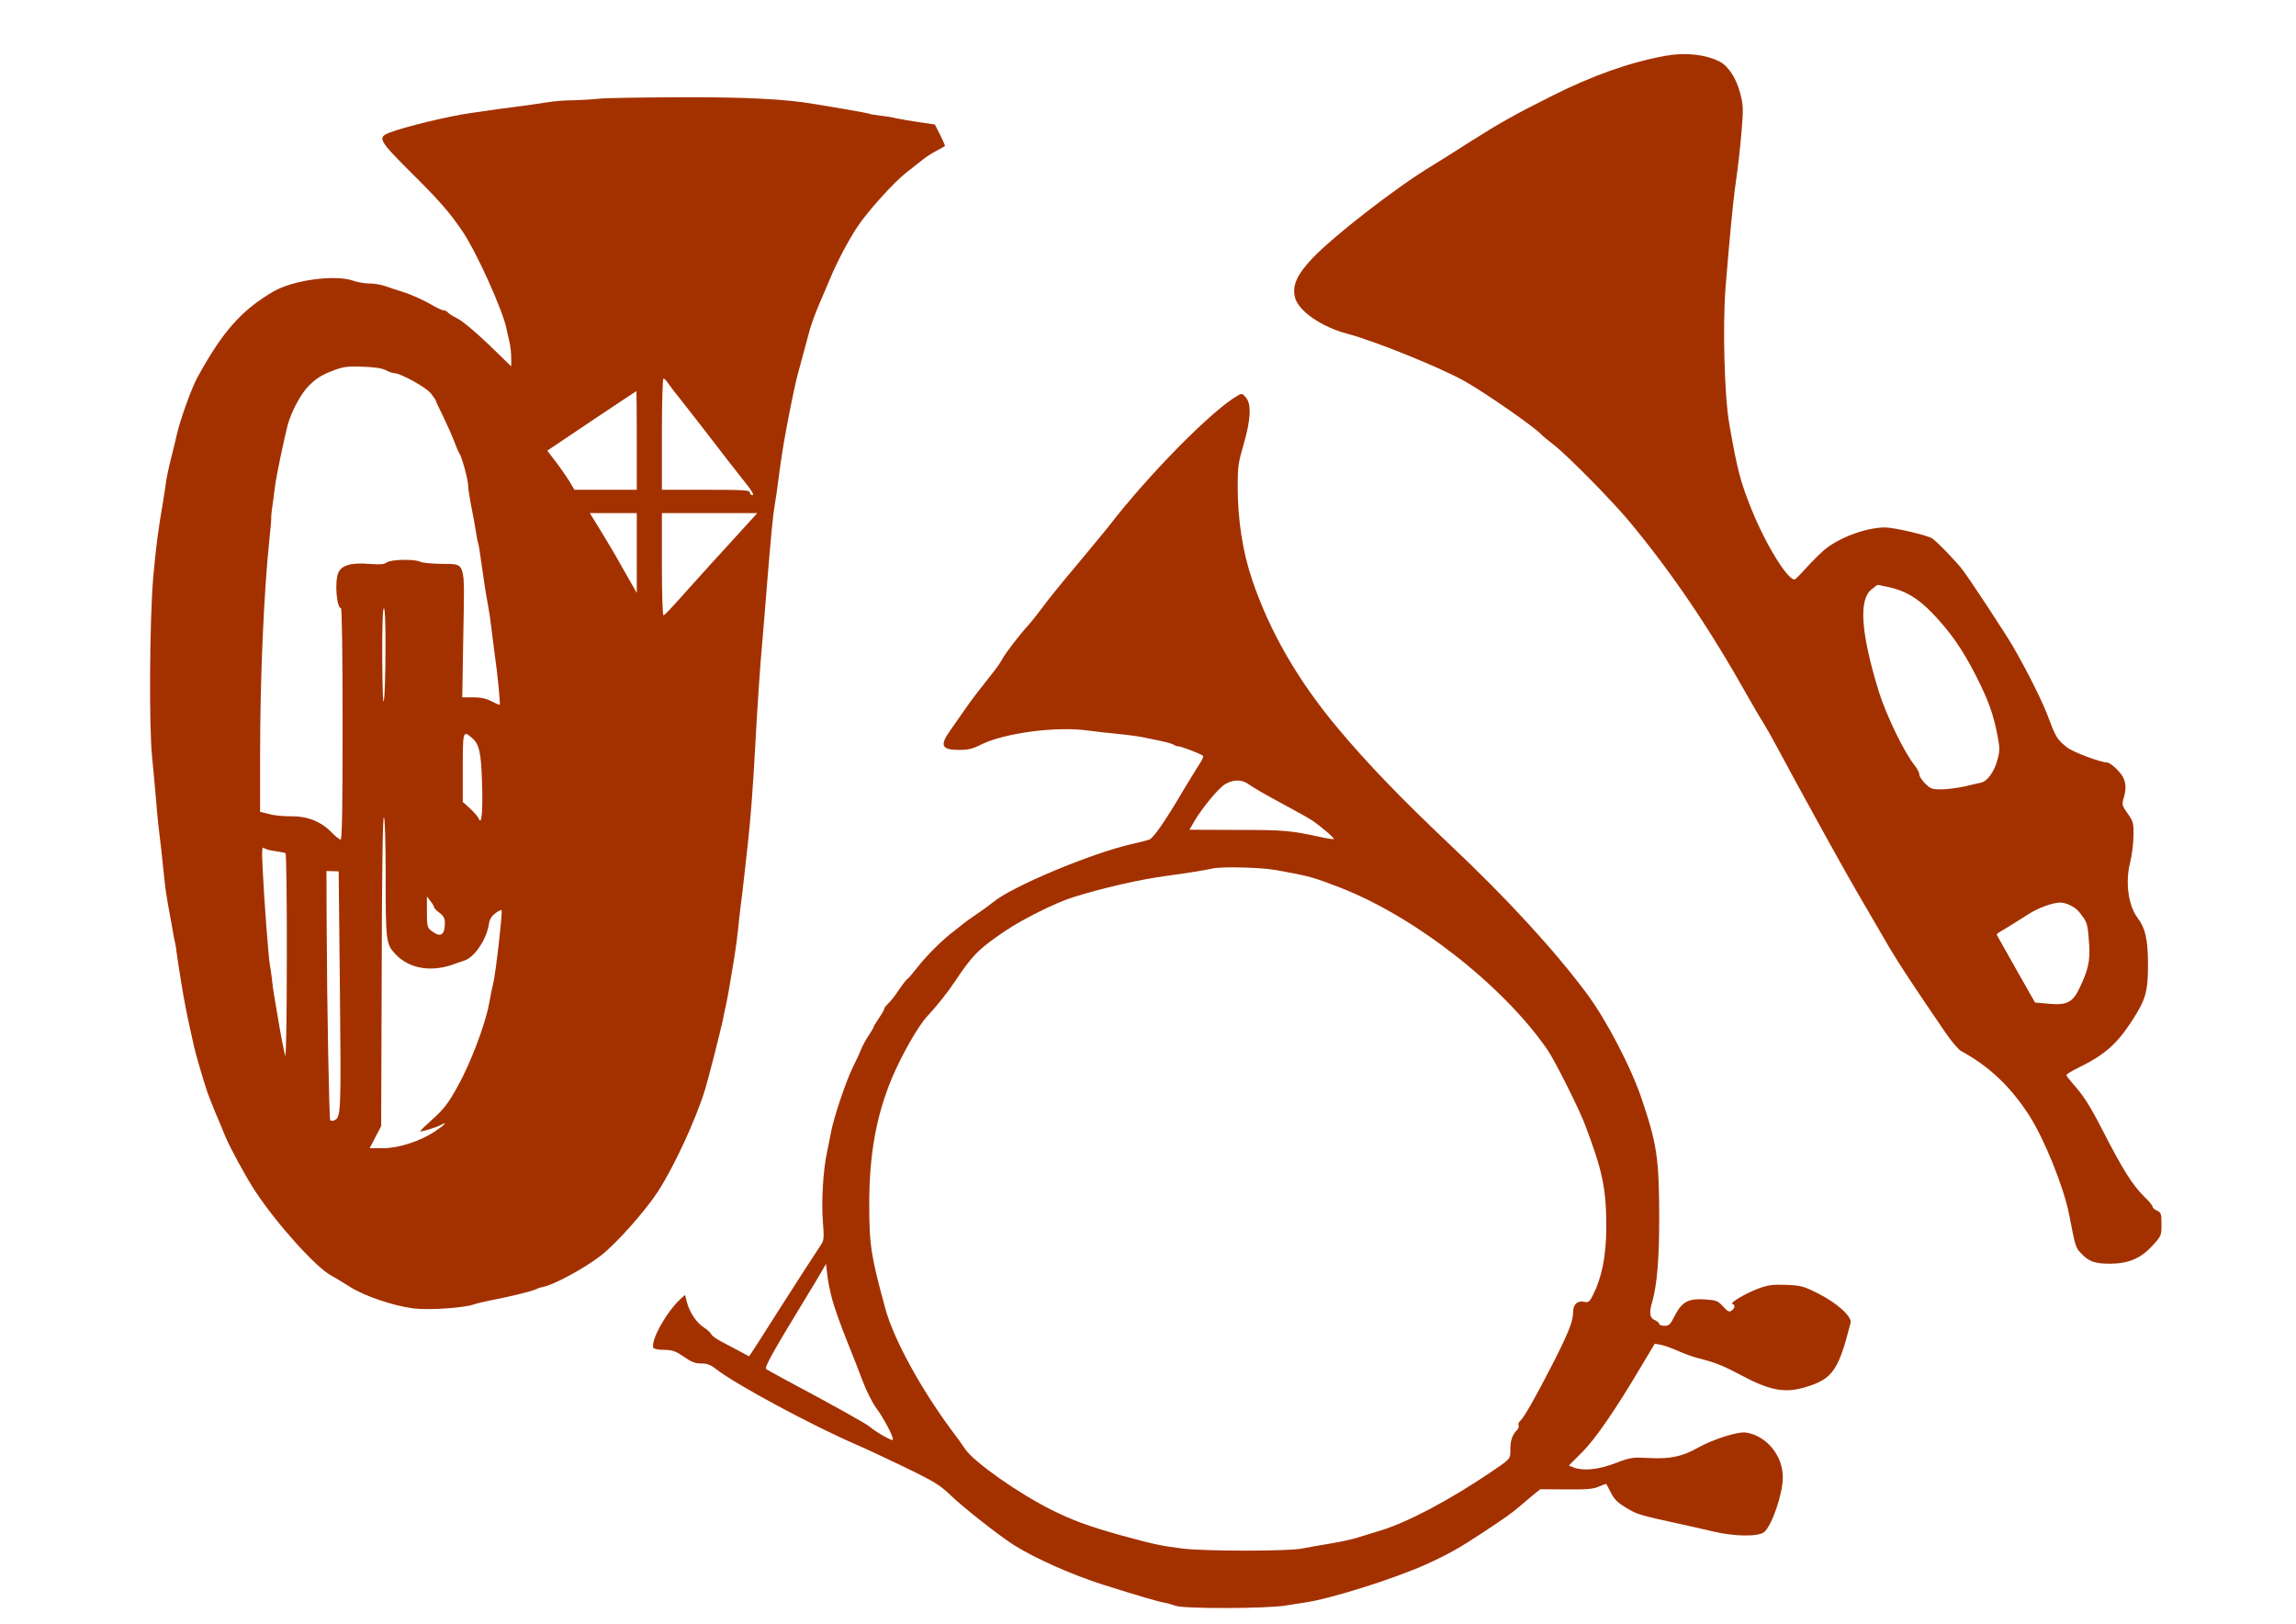
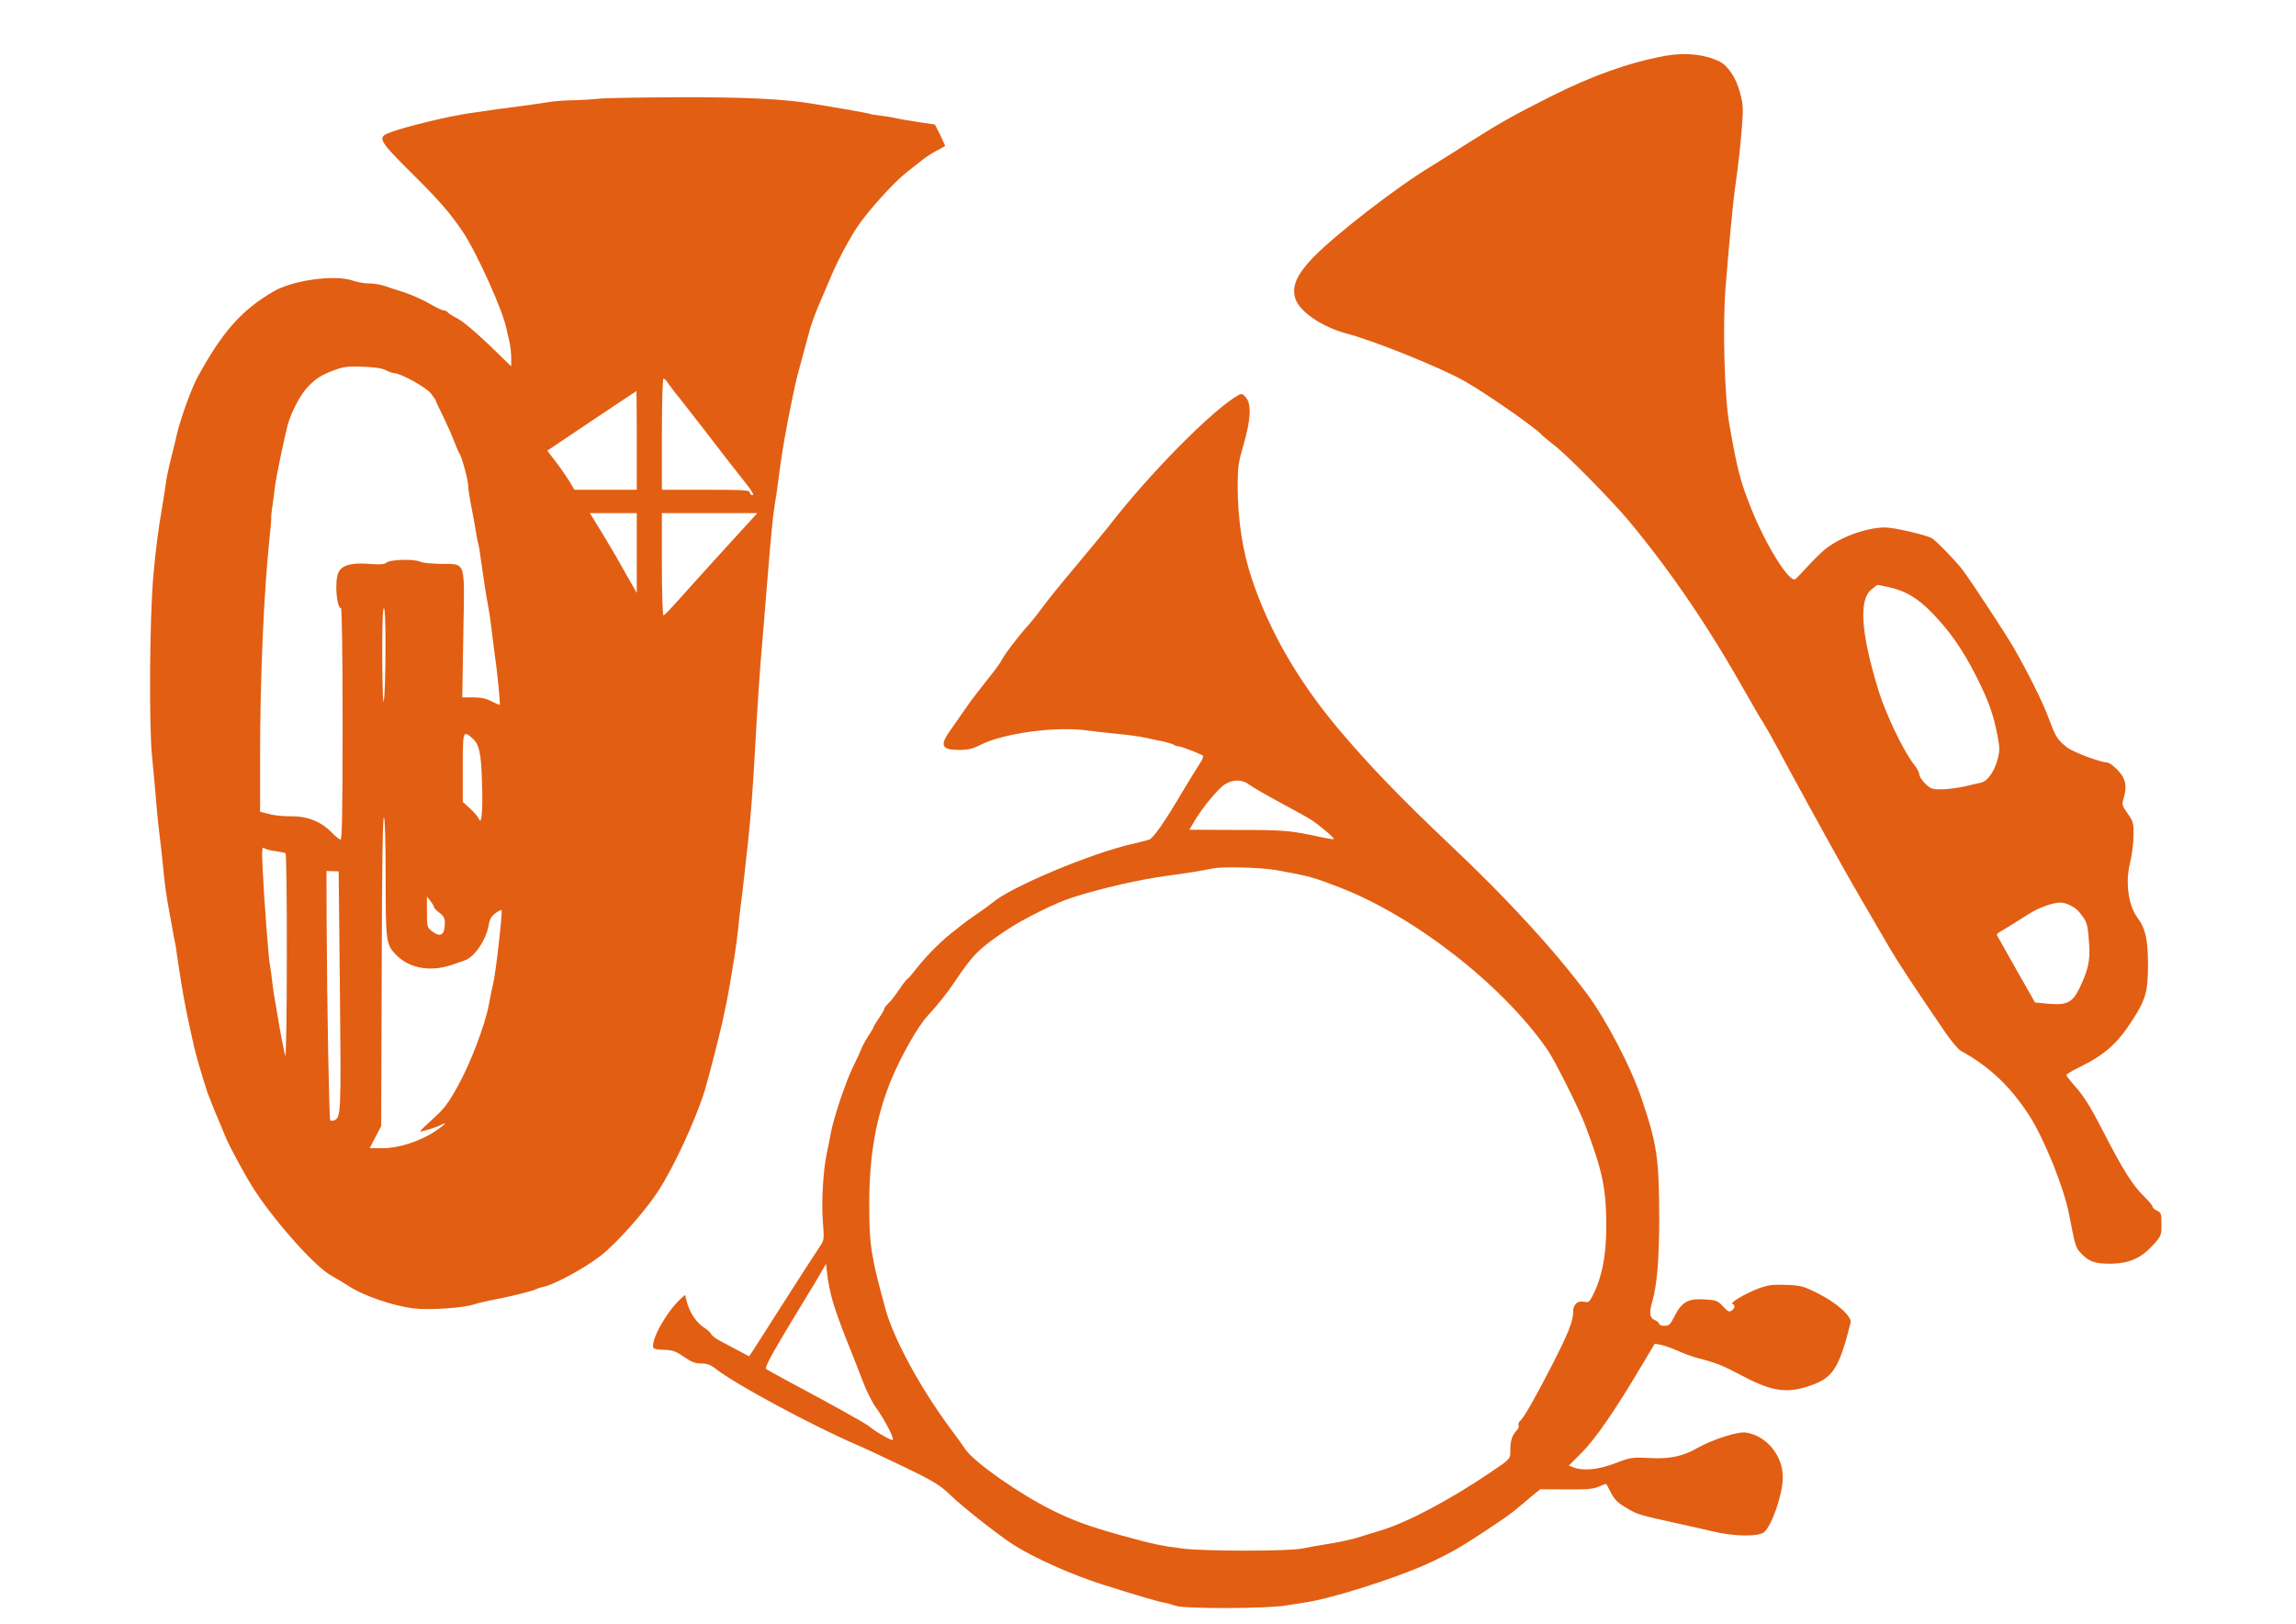
<svg xmlns="http://www.w3.org/2000/svg" version="1.0" width="1280pt" height="905pt" viewBox="0 0 1280 905" preserveAspectRatio="xMidYMid meet">
-   <g transform="translate(0,905) scale(0.1,-0.1)" fill="#a33100" stroke="none">
+   <g transform="translate(0,905) scale(0.1,-0.1)" fill="#e25e13" stroke="none">
    <path d="M9285 8739 c-202 -37 -408 -110 -640 -227 -201 -101 -278 -144 -438 -245 -89 -57 -191 -121 -227 -143 -197 -119 -540 -385 -662 -512 -88 -93 -116 -155 -98 -222 20 -74 147 -162 290 -200 152 -40 519 -188 654 -264 119 -67 395 -259 431 -300 6 -7 37 -32 70 -58 72 -55 324 -311 417 -423 236 -284 444 -590 655 -965 36 -63 76 -133 91 -155 14 -22 51 -87 82 -145 69 -130 272 -500 348 -635 50 -90 126 -222 277 -480 49 -83 137 -217 306 -464 35 -52 77 -102 93 -110 156 -85 275 -198 379 -359 85 -133 193 -401 222 -551 34 -176 37 -186 64 -214 45 -49 78 -61 166 -61 104 1 172 31 238 104 46 51 47 54 47 116 0 59 -2 65 -25 76 -14 6 -25 16 -25 23 0 6 -21 31 -46 55 -66 65 -118 147 -235 375 -69 134 -105 190 -161 252 -21 24 -38 46 -38 51 0 4 30 23 68 41 148 73 216 133 304 271 71 111 83 155 83 310 -1 135 -15 197 -59 255 -51 68 -69 200 -40 310 9 39 18 104 18 147 1 71 -1 79 -33 124 -31 44 -32 50 -22 84 15 50 14 85 -4 119 -16 31 -70 81 -88 81 -36 0 -188 57 -222 83 -55 43 -65 59 -102 159 -29 82 -116 258 -201 405 -35 61 -223 348 -278 423 -29 41 -152 168 -174 180 -34 19 -213 60 -261 60 -106 0 -261 -58 -342 -128 -24 -21 -68 -65 -97 -97 -30 -33 -58 -62 -63 -64 -35 -14 -162 190 -242 389 -63 157 -79 217 -124 475 -28 157 -38 551 -21 765 20 248 42 476 51 540 20 142 29 220 39 340 9 111 9 133 -8 198 -21 84 -66 153 -114 178 -80 41 -191 53 -303 33z m1237 -2960 c100 -21 167 -61 249 -145 102 -106 169 -202 246 -353 68 -135 96 -211 119 -332 13 -67 13 -84 0 -133 -18 -68 -57 -122 -94 -129 -15 -3 -56 -12 -92 -21 -36 -8 -92 -15 -125 -16 -53 0 -62 3 -92 32 -18 18 -33 41 -33 51 0 11 -12 33 -26 51 -57 69 -160 282 -201 415 -99 324 -112 509 -39 566 17 14 32 25 33 25 1 0 26 -5 55 -11z m1021 -1776 c31 -16 42 -26 73 -69 20 -29 25 -54 31 -151 6 -89 -6 -141 -55 -243 -38 -78 -70 -94 -170 -85 l-77 7 -105 185 c-58 102 -106 189 -108 192 -1 3 6 11 16 16 21 12 95 57 160 99 51 34 133 64 175 65 15 1 42 -6 60 -16z" />
    <path d="M3340 8500 c-36 -4 -101 -8 -146 -9 -44 0 -105 -5 -135 -10 -30 -5 -94 -14 -144 -21 -95 -12 -178 -23 -297 -41 -119 -17 -367 -77 -445 -108 -71 -27 -64 -41 125 -229 150 -149 207 -214 278 -318 79 -115 228 -445 248 -548 2 -12 9 -41 15 -66 6 -25 11 -67 11 -94 l0 -48 -125 121 c-73 70 -147 132 -175 146 -27 13 -51 29 -55 35 -3 5 -13 10 -21 10 -9 0 -46 17 -82 39 -37 21 -98 48 -137 61 -38 12 -88 28 -110 36 -23 8 -61 14 -87 14 -25 0 -65 7 -88 15 -101 36 -337 4 -446 -60 -178 -104 -283 -223 -422 -476 -35 -63 -98 -240 -117 -324 -2 -11 -15 -65 -29 -120 -14 -55 -28 -120 -31 -145 -3 -25 -10 -70 -15 -100 -29 -168 -41 -263 -56 -430 -20 -239 -24 -827 -6 -1000 7 -69 17 -181 23 -250 5 -69 14 -154 19 -190 5 -36 14 -117 20 -180 11 -110 16 -147 39 -270 6 -30 13 -71 16 -90 3 -19 8 -42 10 -50 2 -8 7 -33 9 -55 3 -22 14 -98 26 -170 19 -116 30 -173 72 -360 11 -48 45 -164 73 -250 8 -22 28 -74 45 -115 18 -41 43 -102 56 -134 25 -61 115 -227 167 -306 121 -183 337 -423 422 -469 22 -12 68 -40 103 -62 80 -52 241 -107 356 -122 89 -11 287 3 340 23 11 4 48 13 81 20 103 19 239 52 258 62 10 5 29 12 42 14 59 10 232 104 323 174 85 65 248 248 319 357 89 136 212 402 263 568 19 61 84 317 100 390 4 22 13 65 20 95 6 30 15 80 20 110 5 30 16 96 24 145 8 50 17 116 20 149 3 32 10 93 15 135 6 42 15 121 21 176 6 55 15 136 20 180 14 124 29 322 40 530 13 238 27 448 40 590 5 61 17 198 25 305 24 293 33 389 44 455 6 33 15 98 21 145 12 95 27 190 41 265 22 120 52 264 64 310 17 62 49 182 69 255 8 30 31 93 51 140 20 47 48 112 62 145 37 91 101 212 151 288 58 88 204 250 277 307 32 25 72 56 89 70 17 14 51 36 76 49 25 13 46 25 48 27 2 1 -10 28 -26 61 l-30 59 -89 13 c-48 7 -104 17 -123 21 -19 5 -60 12 -90 15 -30 4 -57 8 -60 10 -3 2 -64 14 -136 26 -71 12 -151 26 -179 30 -158 27 -378 38 -745 37 -212 -1 -414 -4 -450 -8z m-1190 -1513 c18 -10 40 -17 48 -17 35 0 180 -80 205 -114 15 -19 27 -37 27 -40 0 -3 18 -43 41 -88 22 -46 50 -108 61 -138 11 -30 24 -59 28 -65 14 -18 50 -151 50 -182 0 -17 9 -75 20 -129 11 -55 22 -117 25 -139 3 -22 8 -47 11 -55 3 -8 10 -48 15 -90 18 -128 28 -193 39 -250 6 -30 15 -91 20 -135 5 -44 14 -111 19 -150 13 -85 31 -269 27 -273 -2 -2 -23 7 -46 19 -30 16 -60 22 -103 22 l-60 0 6 353 c7 421 18 388 -128 391 -51 1 -102 6 -113 12 -30 16 -163 13 -186 -4 -14 -11 -37 -13 -98 -8 -102 8 -156 -8 -173 -52 -20 -51 -8 -195 16 -195 5 0 9 -253 9 -645 0 -468 -3 -645 -11 -645 -6 0 -28 17 -49 39 -59 61 -136 92 -223 91 -40 -1 -96 4 -124 12 l-53 13 0 315 c0 433 21 908 52 1205 7 61 11 113 10 118 -1 4 2 38 8 75 5 37 11 85 14 107 6 49 50 260 70 337 20 74 76 178 118 218 46 45 73 61 142 87 51 19 77 22 157 19 63 -2 107 -8 129 -19z m1575 -74 c10 -15 44 -59 75 -97 31 -39 85 -109 121 -155 111 -145 182 -236 237 -305 34 -42 47 -66 37 -66 -8 0 -15 7 -15 15 0 13 -34 15 -245 15 l-245 0 0 310 c0 173 4 310 9 310 5 0 17 -12 26 -27z m-175 -318 l0 -275 -174 0 -174 0 -26 45 c-15 24 -49 74 -76 109 l-49 64 247 166 c136 91 248 165 250 166 1 0 2 -124 2 -275z m0 -627 l0 -223 -48 84 c-26 46 -58 103 -72 127 -26 45 -102 171 -128 212 l-14 22 131 0 131 0 0 -222z m599 142 c-139 -152 -260 -285 -351 -387 -50 -57 -94 -103 -99 -103 -5 0 -9 128 -9 285 l0 285 266 0 266 0 -73 -80z m-2000 -682 c0 -128 -4 -255 -9 -283 -4 -31 -8 57 -9 233 -1 182 3 282 9 282 6 0 10 -84 9 -232z m482 -491 c40 -34 51 -78 56 -243 6 -156 -2 -248 -17 -209 -4 11 -26 37 -49 58 l-41 37 0 190 c0 206 1 210 51 167z m-481 -776 c0 -355 2 -374 54 -429 80 -85 208 -104 341 -51 11 4 29 10 41 14 56 15 125 115 139 201 4 30 15 47 36 63 17 13 33 21 35 18 7 -7 -32 -349 -46 -407 -5 -19 -16 -72 -24 -117 -22 -118 -105 -335 -177 -463 -51 -91 -75 -123 -136 -177 -40 -36 -72 -67 -70 -69 4 -4 91 22 116 36 40 21 20 0 -32 -35 -84 -56 -204 -95 -292 -95 l-74 0 32 62 32 61 3 864 c1 563 6 862 12 858 6 -4 10 -130 10 -334z m-616 145 c27 -4 53 -9 58 -12 4 -3 8 -265 7 -582 0 -317 -4 -563 -9 -547 -10 40 -26 123 -41 215 -14 85 -16 94 -23 135 -3 17 -8 55 -11 85 -4 30 -8 62 -10 70 -7 24 -33 372 -40 524 -6 116 -5 138 7 129 7 -6 35 -14 62 -17z m361 -775 c7 -685 6 -711 -32 -726 -9 -3 -19 -3 -22 1 -6 6 -18 628 -20 1099 l-1 290 34 -1 34 -1 7 -662z m525 462 c0 -5 14 -19 30 -31 23 -17 30 -30 30 -56 0 -69 -24 -84 -74 -45 -24 19 -26 25 -26 106 l0 86 20 -26 c11 -14 20 -29 20 -34z" />
    <path d="M6905 6848 c-141 -77 -503 -444 -725 -733 -14 -18 -93 -113 -175 -212 -83 -98 -168 -203 -189 -233 -22 -30 -58 -76 -80 -101 -62 -69 -131 -160 -149 -194 -8 -16 -37 -57 -64 -90 -67 -84 -105 -134 -123 -160 -15 -22 -41 -59 -105 -150 -57 -81 -45 -105 52 -105 50 0 76 6 121 29 130 65 421 104 597 79 28 -4 100 -12 160 -18 61 -6 128 -15 150 -20 22 -5 67 -14 100 -21 33 -7 64 -16 70 -21 5 -4 16 -8 25 -8 16 0 126 -43 137 -53 3 -4 -5 -24 -19 -44 -14 -21 -56 -90 -94 -153 -100 -170 -163 -260 -187 -270 -12 -4 -54 -15 -94 -24 -228 -51 -678 -240 -778 -326 -11 -9 -51 -39 -90 -65 -38 -26 -72 -51 -75 -54 -3 -3 -23 -19 -45 -36 -63 -46 -153 -134 -209 -205 -28 -36 -54 -67 -59 -68 -4 -2 -25 -29 -46 -60 -21 -32 -48 -66 -60 -76 -11 -11 -21 -23 -21 -28 0 -5 -13 -29 -30 -53 -16 -24 -30 -46 -30 -50 0 -4 -13 -25 -28 -48 -16 -23 -34 -58 -42 -77 -7 -19 -28 -64 -46 -100 -40 -82 -108 -284 -123 -370 -7 -36 -16 -83 -21 -105 -21 -95 -31 -273 -23 -378 8 -103 7 -110 -13 -140 -25 -37 -119 -182 -221 -342 -96 -151 -175 -275 -177 -275 -1 0 -117 62 -169 90 -21 12 -40 27 -43 35 -4 8 -21 24 -39 35 -40 25 -80 83 -95 140 l-11 42 -26 -23 c-79 -74 -165 -229 -151 -271 3 -7 27 -12 60 -12 47 -1 64 -7 110 -38 42 -30 64 -38 97 -38 32 0 52 -7 80 -29 109 -86 536 -316 791 -426 51 -22 174 -80 274 -128 158 -77 189 -97 246 -152 68 -66 275 -229 357 -280 115 -72 324 -165 493 -218 198 -63 316 -97 345 -101 11 -2 38 -9 60 -17 49 -17 508 -16 614 2 36 6 82 13 101 16 138 18 500 132 680 213 125 57 189 93 319 179 130 86 159 107 201 143 21 18 56 47 77 65 l40 32 144 -1 c116 -1 152 2 183 16 21 9 39 16 41 14 1 -2 12 -21 23 -43 23 -46 40 -62 104 -99 46 -27 75 -35 263 -76 55 -12 149 -33 208 -47 118 -28 250 -29 282 -3 43 36 104 213 104 305 1 121 -91 233 -206 250 -44 7 -184 -38 -268 -85 -86 -49 -156 -63 -269 -57 -96 5 -104 4 -191 -29 -95 -36 -177 -44 -231 -24 l-28 11 74 74 c75 75 187 238 332 483 l73 122 35 -6 c19 -4 62 -19 95 -34 33 -15 83 -33 110 -40 96 -24 141 -42 233 -91 169 -91 253 -107 374 -69 145 45 178 93 245 357 8 34 -75 110 -181 163 -81 41 -96 45 -176 48 -72 3 -100 0 -151 -18 -72 -26 -168 -82 -151 -88 17 -5 15 -23 -4 -37 -14 -10 -22 -6 -48 23 -30 32 -38 35 -102 39 -92 6 -127 -13 -167 -90 -25 -50 -32 -57 -58 -57 -16 0 -29 5 -29 10 0 6 -11 16 -25 22 -28 12 -32 39 -15 98 28 96 40 242 40 474 -1 329 -12 406 -96 656 -59 178 -201 450 -311 596 -181 242 -443 527 -758 824 -273 258 -465 457 -631 656 -221 265 -376 535 -473 821 -53 156 -81 335 -81 522 0 109 4 135 32 230 40 137 46 226 15 264 -18 22 -25 25 -42 15z m60 -2172 c17 -13 96 -59 175 -101 80 -43 159 -87 175 -98 51 -35 126 -99 121 -104 -2 -2 -37 3 -77 12 -167 36 -201 39 -461 39 l-267 1 27 47 c45 76 135 185 172 207 47 28 96 27 135 -3z m150 -476 c192 -35 201 -38 355 -97 418 -162 907 -544 1156 -903 40 -57 177 -330 210 -418 100 -264 119 -358 119 -577 -1 -153 -24 -272 -72 -369 -22 -44 -27 -48 -53 -42 -37 7 -60 -15 -60 -58 0 -51 -27 -118 -118 -296 -94 -183 -157 -293 -177 -310 -8 -6 -12 -17 -9 -24 3 -8 -1 -20 -9 -27 -26 -27 -37 -58 -37 -108 0 -55 4 -50 -112 -129 -225 -152 -458 -276 -608 -322 -41 -12 -100 -31 -130 -40 -30 -10 -100 -25 -155 -34 -55 -9 -126 -21 -159 -28 -80 -15 -535 -15 -661 0 -124 16 -163 24 -345 74 -180 50 -272 84 -390 143 -185 93 -426 263 -477 335 -15 23 -50 71 -78 108 -173 233 -323 508 -369 677 -79 288 -90 353 -90 575 -1 279 38 500 127 712 54 128 145 288 196 343 55 59 114 133 155 195 99 148 134 183 283 283 95 64 280 156 373 185 164 52 373 100 531 121 106 14 197 29 249 40 54 12 271 6 355 -9z m-2475 -2395 c12 -44 46 -140 76 -215 30 -74 72 -181 93 -237 21 -56 55 -123 75 -150 44 -59 102 -170 93 -179 -6 -6 -93 43 -132 76 -19 16 -216 126 -455 253 -58 31 -111 61 -118 65 -13 9 34 92 238 427 14 22 41 67 60 100 l35 60 7 -60 c3 -33 16 -96 28 -140z" />
  </g>
</svg>
